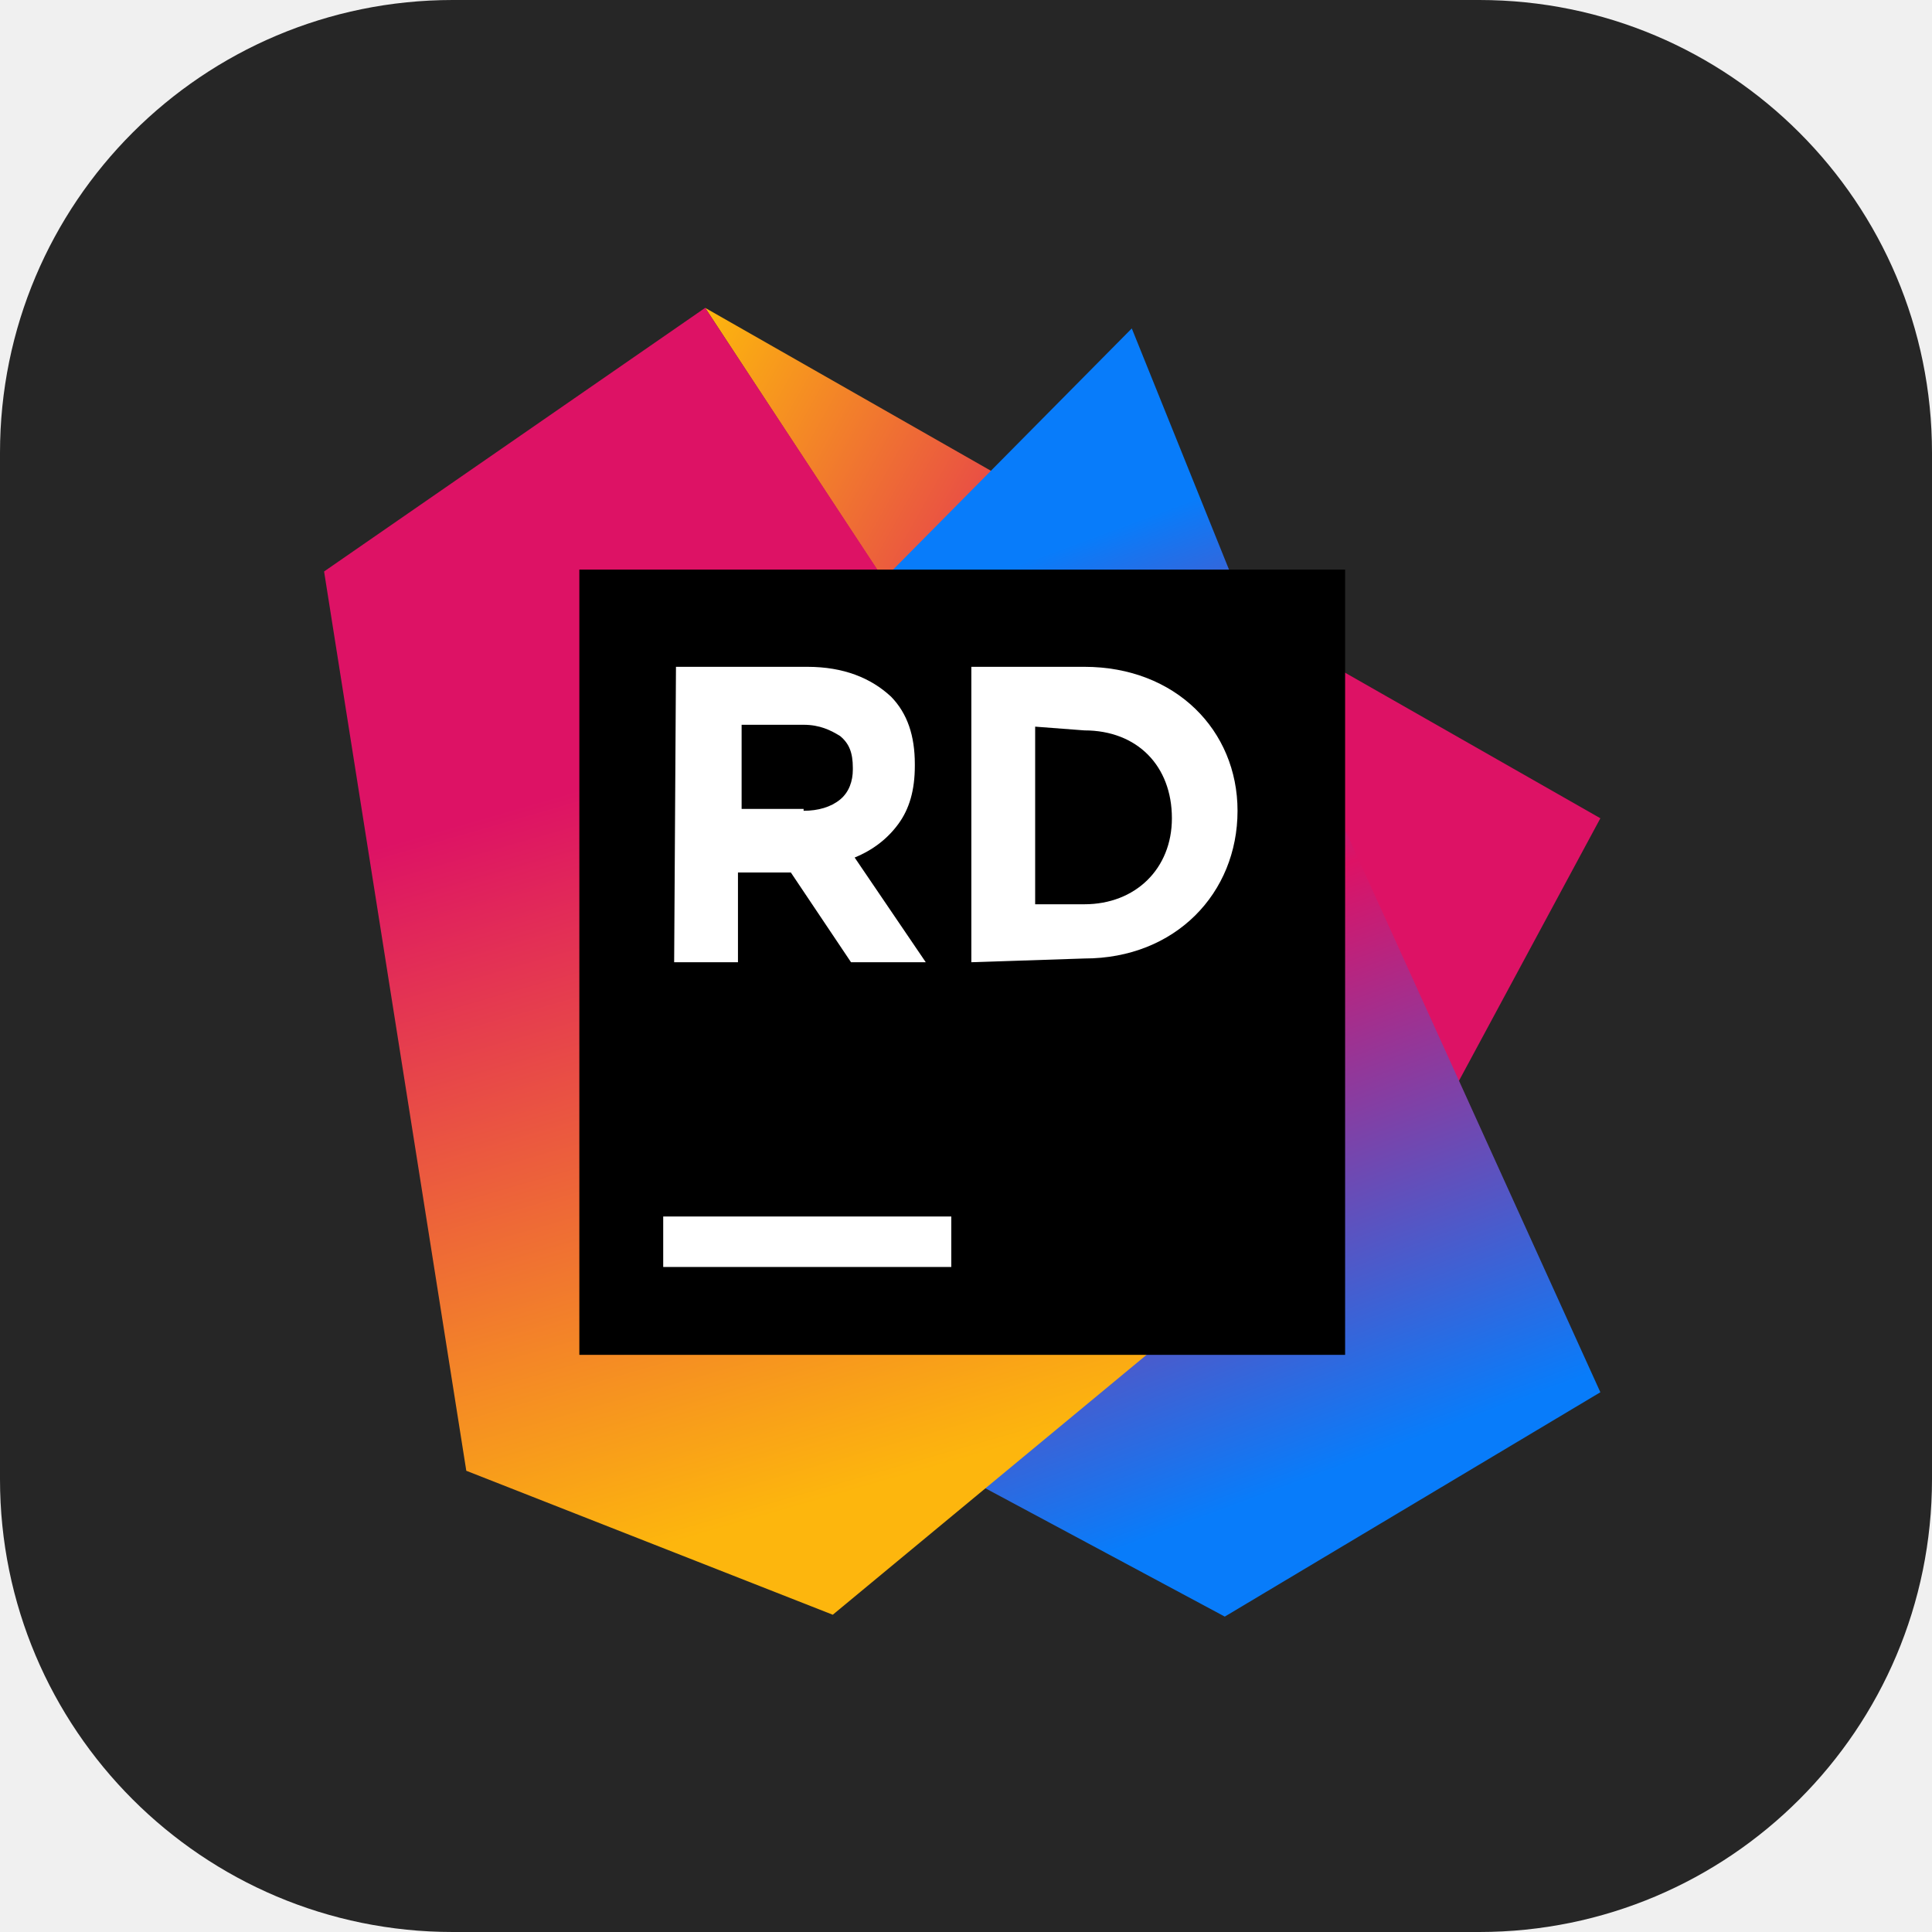
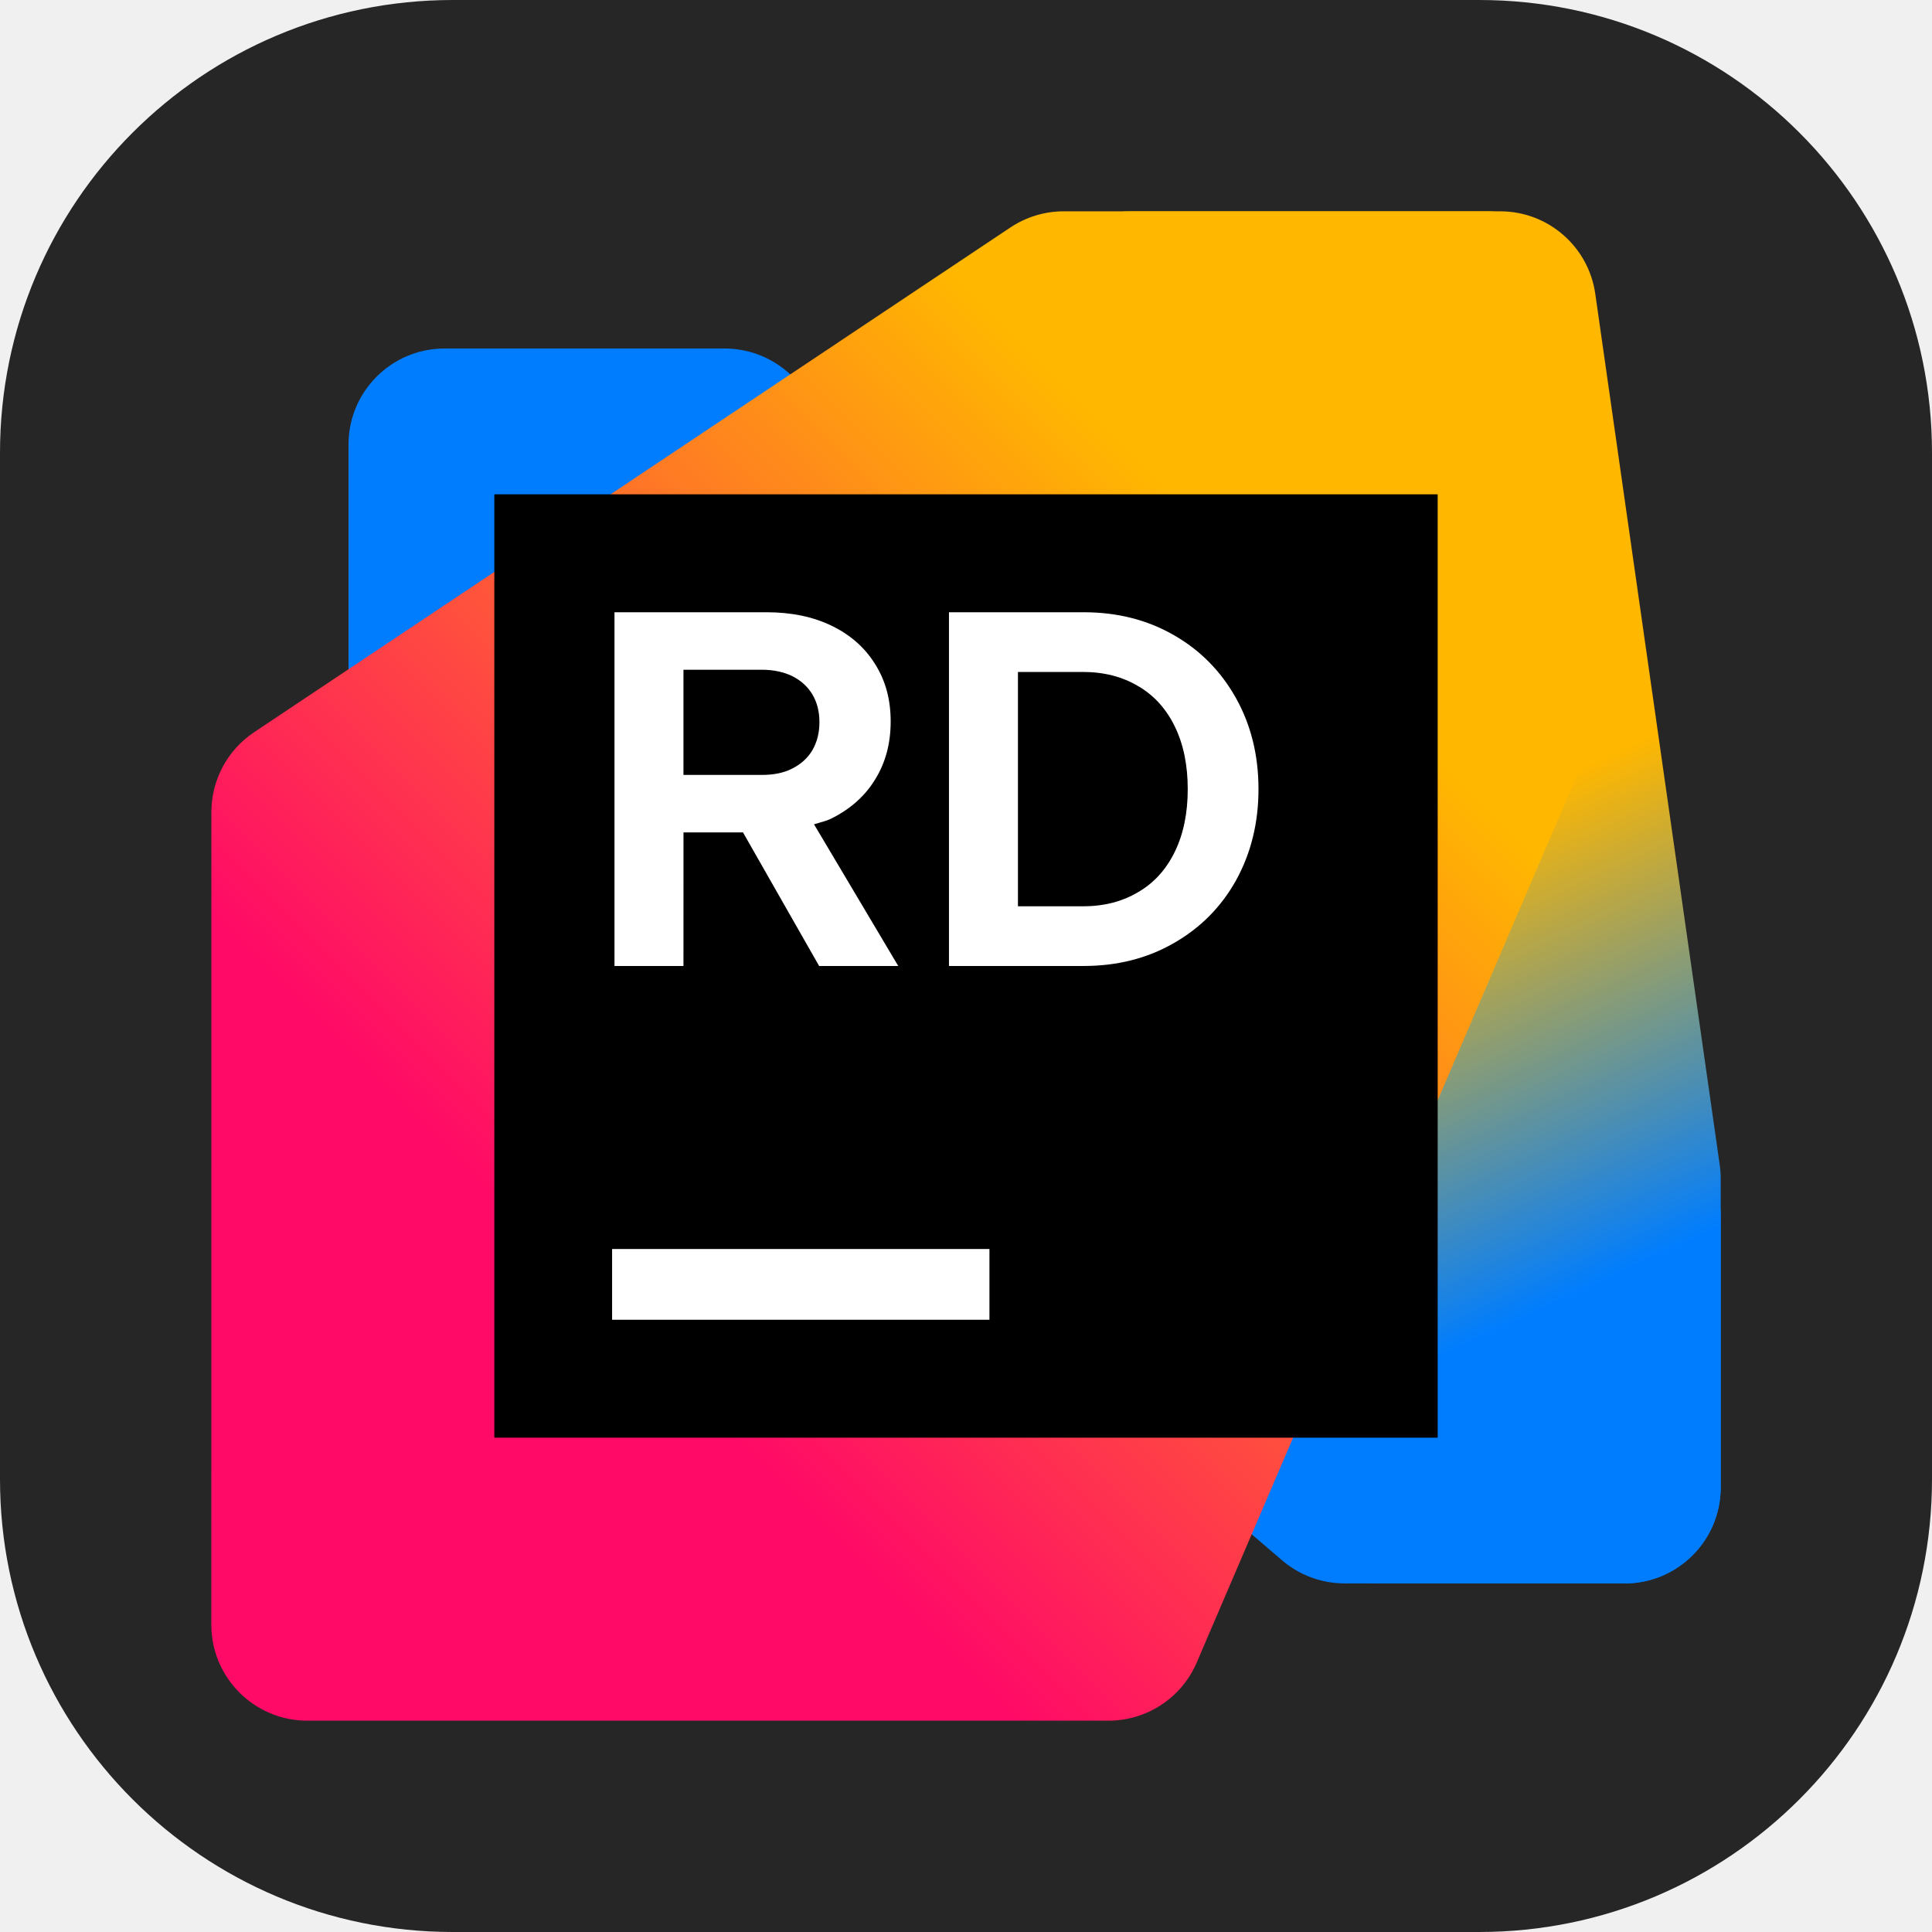
<svg xmlns="http://www.w3.org/2000/svg" width="256" height="256" viewBox="0 0 256 256" fill="none">
-   <g clip-path="url(#clip0_45_500)">
-     <path d="M196 0H60C26.863 0 0 26.863 0 60V196C0 229.137 26.863 256 60 256H196C229.137 256 256 229.137 256 196V60C256 26.863 229.137 0 196 0Z" fill="#262626" />
-     <g clip-path="url(#clip1_45_500)">
-       <path d="M212.057 108.424L93.436 40.792L172.919 161.936L189.106 151.035L212.057 108.424Z" fill="url(#paint0_linear_45_500)" />
-       <path d="M164.947 80.677L149.968 43.517L117.112 76.714L130.399 197.114L162.289 214.208L212.057 184.48L164.947 80.677Z" fill="url(#paint1_linear_45_500)" />
-       <path d="M93.436 40.792L42.943 75.723L61.787 194.885L110.347 213.961L173.161 161.936L93.436 40.792Z" fill="url(#paint2_linear_45_500)" />
-       <path d="M178.234 75.475H76.766V179.525H178.234V75.475Z" fill="black" />
-       <path d="M126.05 161.192H87.879V167.881H126.05V161.192Z" fill="white" />
-       <path d="M128.708 88.357H143.687C155.766 88.357 163.98 96.781 163.98 107.433C163.98 118.334 155.766 127.005 143.687 127.005L128.708 127.5V88.357ZM137.164 96.285V119.82H143.687C150.451 119.82 155.283 115.113 155.283 108.424C155.283 101.488 150.693 96.781 143.687 96.781L137.164 96.285Z" fill="white" />
-       <path d="M89.57 88.357H106.965C111.797 88.357 115.421 89.844 118.078 92.321C120.252 94.551 121.219 97.524 121.219 101.24V101.488C121.219 104.708 120.494 107.186 119.045 109.167C117.595 111.149 115.662 112.636 113.246 113.627L122.668 127.5H112.763L104.791 115.609H97.784V127.5H89.329L89.57 88.357ZM106.482 107.433C108.415 107.433 110.106 106.938 111.314 105.947C112.522 104.956 113.005 103.469 113.005 101.983V101.735C113.005 99.753 112.522 98.515 111.314 97.524C110.106 96.781 108.656 96.037 106.482 96.037H98.268V107.186H106.482V107.433Z" fill="white" />
-     </g>
-   </g>
-   <defs>
-     <linearGradient id="paint0_linear_45_500" x1="201.16" y1="140.181" x2="69.201" y2="66.335" gradientUnits="userSpaceOnUse">
-       <stop stop-color="#DD1265" />
-       <stop offset="0.483" stop-color="#DD1265" />
-       <stop offset="0.942" stop-color="#FDB60D" />
-     </linearGradient>
-     <linearGradient id="paint1_linear_45_500" x1="123.673" y1="55.934" x2="177.688" y2="201.386" gradientUnits="userSpaceOnUse">
-       <stop offset="0.139" stop-color="#087CFA" />
-       <stop offset="0.476" stop-color="#DD1265" />
-       <stop offset="0.958" stop-color="#087CFA" />
-     </linearGradient>
-     <linearGradient id="paint2_linear_45_500" x1="85.013" y1="60.434" x2="124.998" y2="199.003" gradientUnits="userSpaceOnUse">
-       <stop offset="0.278" stop-color="#DD1265" />
-       <stop offset="0.968" stop-color="#FDB60D" />
-     </linearGradient>
-     <clipPath id="clip0_45_500">
-       <rect width="256" height="256" fill="white" />
-     </clipPath>
-     <clipPath id="clip1_45_500">
-       <rect width="169.113" height="173.417" fill="white" transform="translate(42.9434 40.7917)" />
-     </clipPath>
-   </defs>
+   <rect width="256" height="256" rx="60" fill="#262626" />
+   <svg x="28" y="28" width="200" height="200" viewBox="0 0 64 64" fill="#FFFFFF" preserveAspectRatio="xMidYMid meet">
+     <defs>
+       <linearGradient id="rider_a" x1="64.718" x2="39.855" y1="56.378" y2="2.753" gradientUnits="userSpaceOnUse">
+         <stop offset=".21" stop-color="#007DFE" />
+         <stop offset=".55" stop-color="#FFB700" />
+       </linearGradient>
+       <linearGradient id="rider_b" x1="59.778" x2="1.073" y1="3.981" y2="62.687" gradientUnits="userSpaceOnUse">
+         <stop offset=".23" stop-color="#FFB700" />
+         <stop offset=".73" stop-color="#FF0A67" />
+       </linearGradient>
+     </defs>
+     <path fill="#007DFE" d="m48.052 58.18 11.876-.002c2.249 0 4.072-1.823 4.072-4.073V42.599c0-1.189-.52-2.319-1.422-3.092L24.416 6.797c-.738-.632-1.679-.98-2.651-.98H9.89c-2.249 0-4.073 1.823-4.073 4.073V21.398c0 1.189.52 2.318 1.422 3.092L45.4 57.199c.738.633 1.679.98 2.651.98l.001.001Z" />
+     <path fill="url(#rider_a)" d="M49.481 58.182h10.447c2.249 0 4.073-1.823 4.073-4.073V41.016c0-.193-.014-.385-.041-.576L58.682 3.497C58.395 1.49 56.677 0 54.65 0H38.977c-2.25 0-4.073 1.824-4.073 4.074l.005 18.539c0 .438.07.872.209 1.287l10.499 31.498c.554 1.663 2.111 2.785 3.864 2.785Z" />
+     <path fill="url(#rider_b)" d="M4.073 64H38.041c1.629 0 3.102-.971 3.743-2.468l16.068-37.491c.217-.507.329-1.053.329-1.605V4.073C58.182 1.823 56.358 0 54.109 0h-17.966c-.805 0-1.591.239-2.261.685L1.814 22.088C.681 22.844.002 24.115.002 25.476L0 59.927C0 62.177 1.823 64 4.073 64Z" />
+     <path fill="#000" d="M52 12H12v40h40V12Z" />
+     <path fill="#fff" fill-rule="evenodd" d="M43.449 20.643c-.636-1.138-1.518-2.036-2.647-2.679-1.121-.643-2.393-.964-3.814-.964h-5.71v14.999h5.71c1.421 0 2.692-.321 3.814-.964 1.128-.643 2.011-1.527 2.647-2.665.635-1.152.953-2.438.953-3.87 0-1.433-.318-2.719-.953-3.857Zm-2.593 6.509c-.364.75-.882 1.325-1.554 1.714-.671.402-1.454.603-2.346.603h-2.753v-9.937h2.753c.892 0 1.675.201 2.346.602.672.389 1.189.965 1.554 1.714.364.75.546 1.633.546 2.652s-.182 1.902-.546 2.652Z" clip-rule="evenodd" />
+     <path fill="#fff" fill-rule="evenodd" d="M20.02 26.335h2.524L25.773 32h3.354l-3.571-6.008c.073-.023.148-.045.223-.066.168-.048.336-.096.488-.167.814-.402 1.44-.951 1.875-1.661.443-.71.664-1.527.664-2.465s-.218-1.728-.654-2.424c-.429-.696-1.043-1.246-1.843-1.633-.8-.389-1.725-.576-2.775-.576h-6.439V32h2.925l.001-5.665Zm0-6.897h3.322c.493 0 .921.094 1.286.268.371.188.657.442.857.777.2.335.3.723.3 1.178 0 .455-.1.844-.3 1.192-.2.335-.486.59-.857.777-.364.187-.793.268-1.286.268h-3.322v-4.46Z" clip-rule="evenodd" />
+     <path fill="#fff" d="M16.994 44h16v3h-16v-3Z" />
+   </svg>
</svg>
